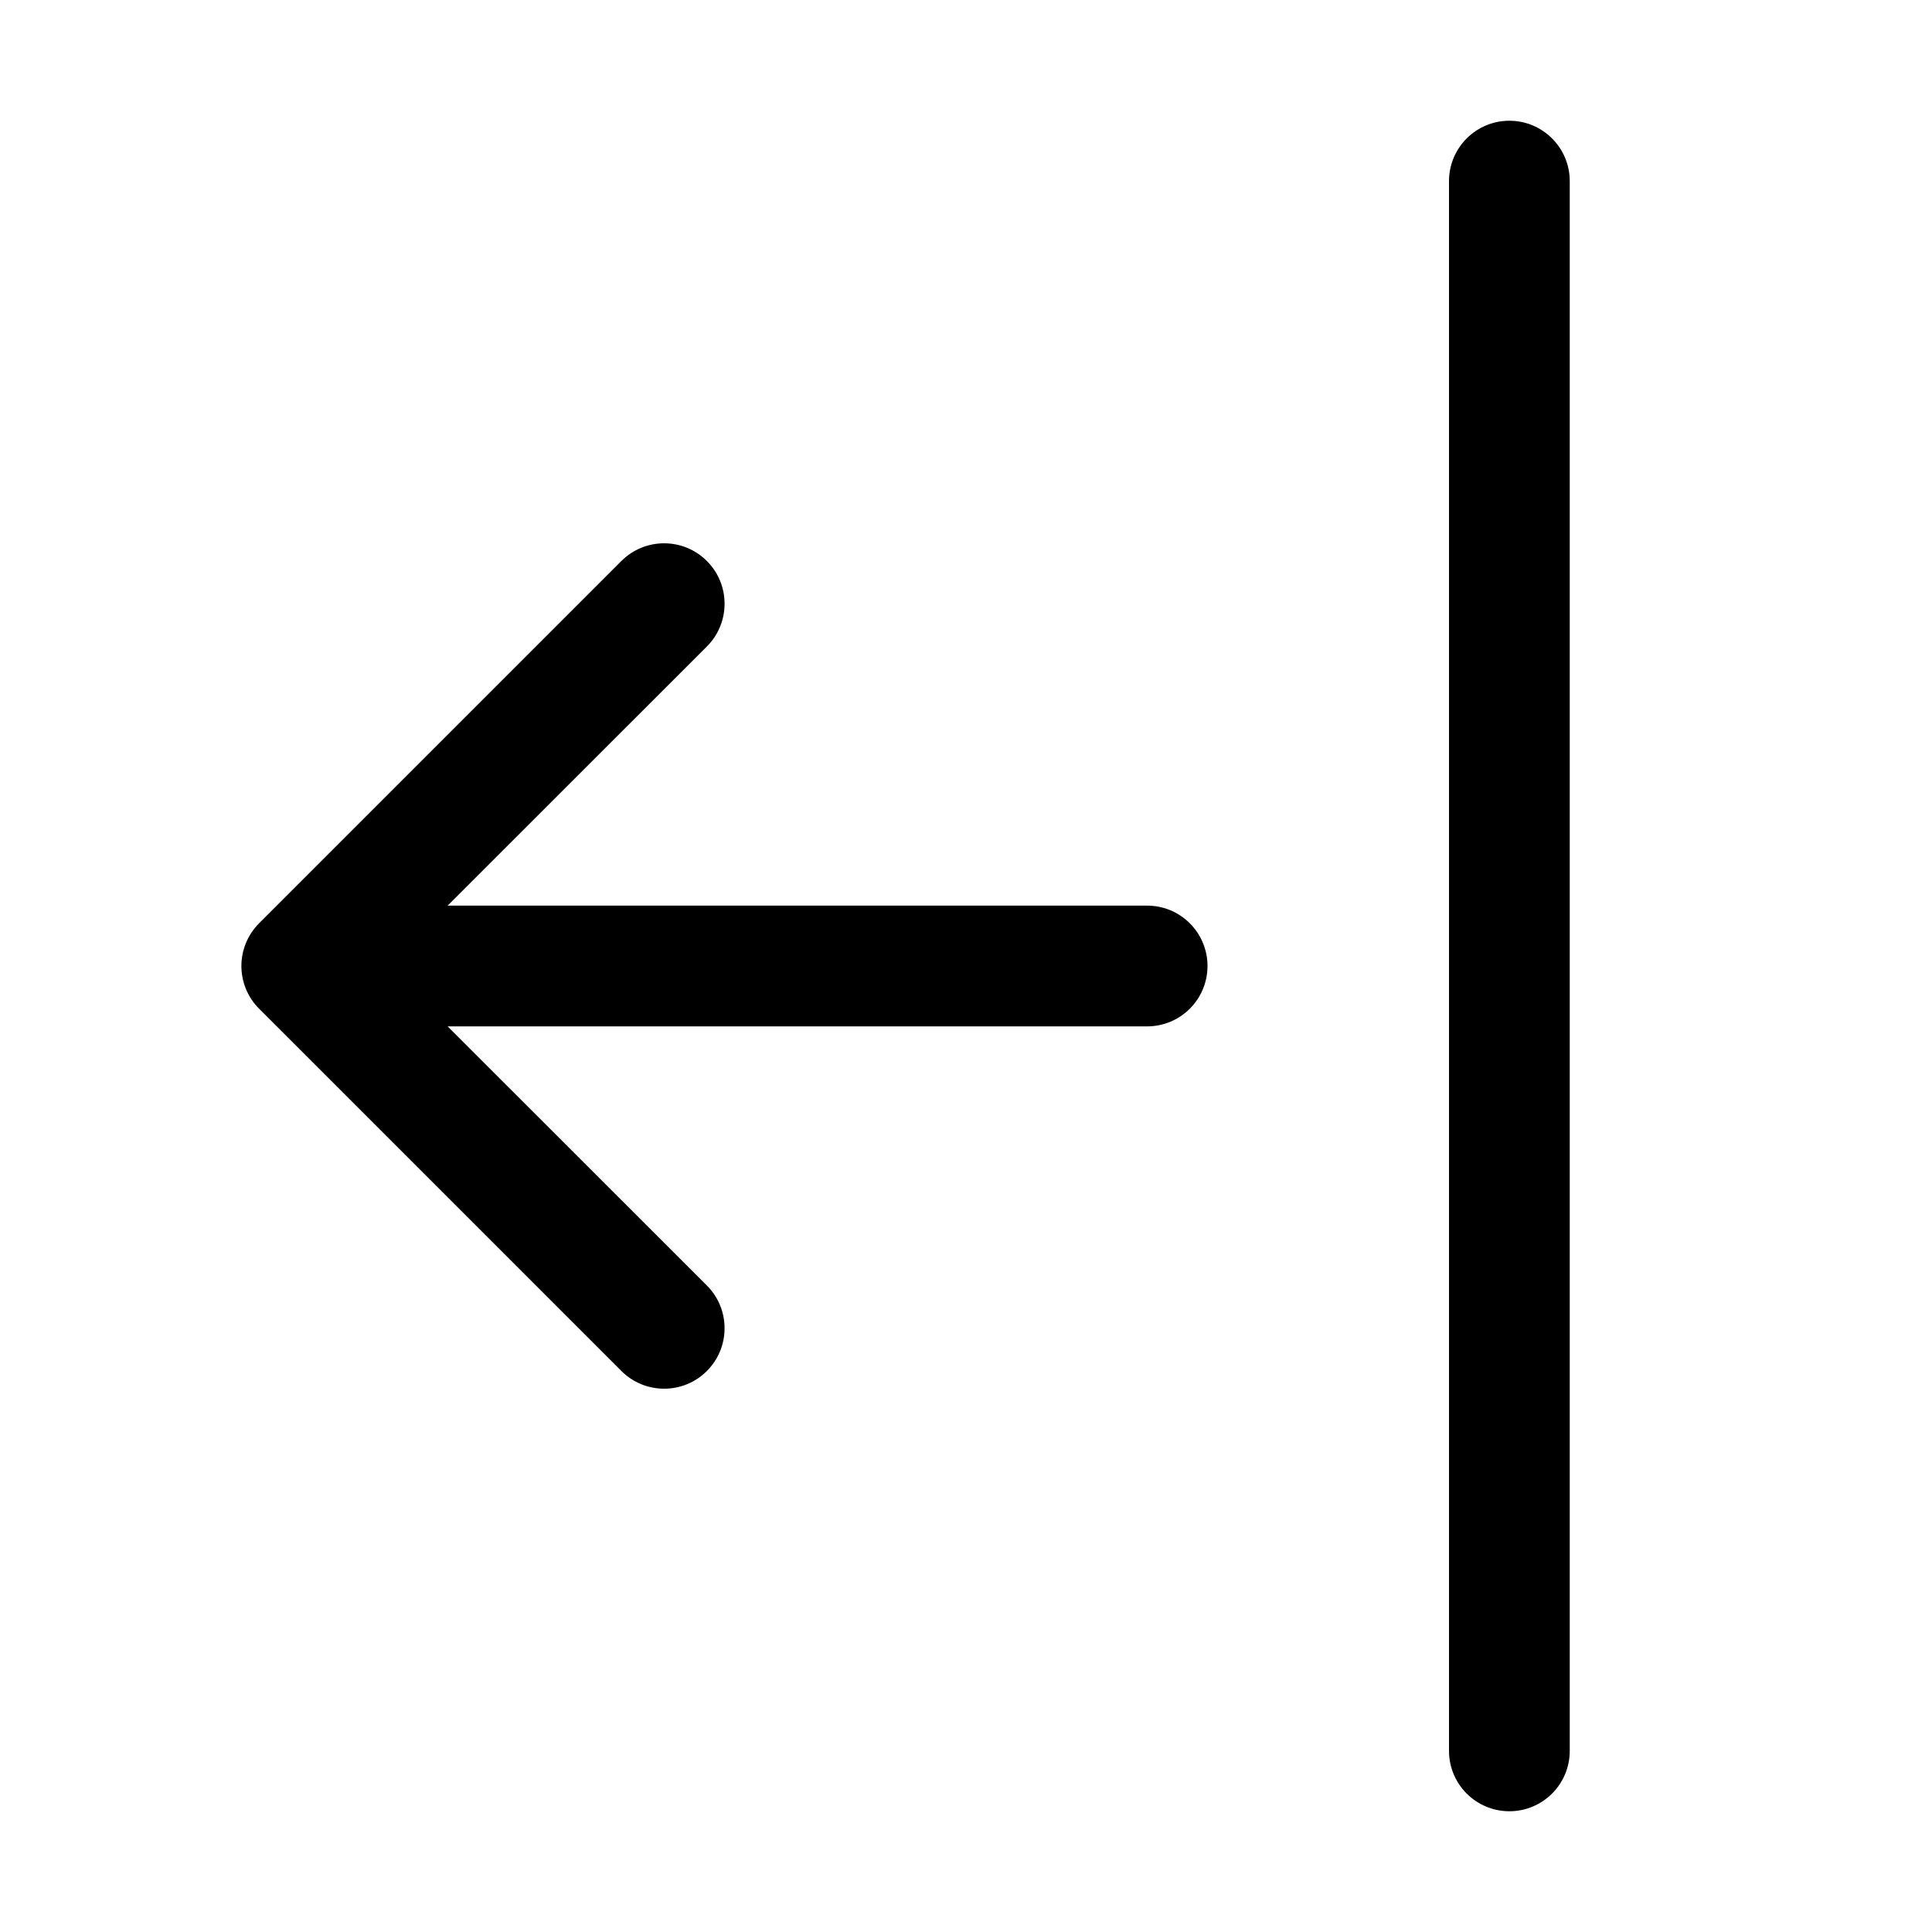
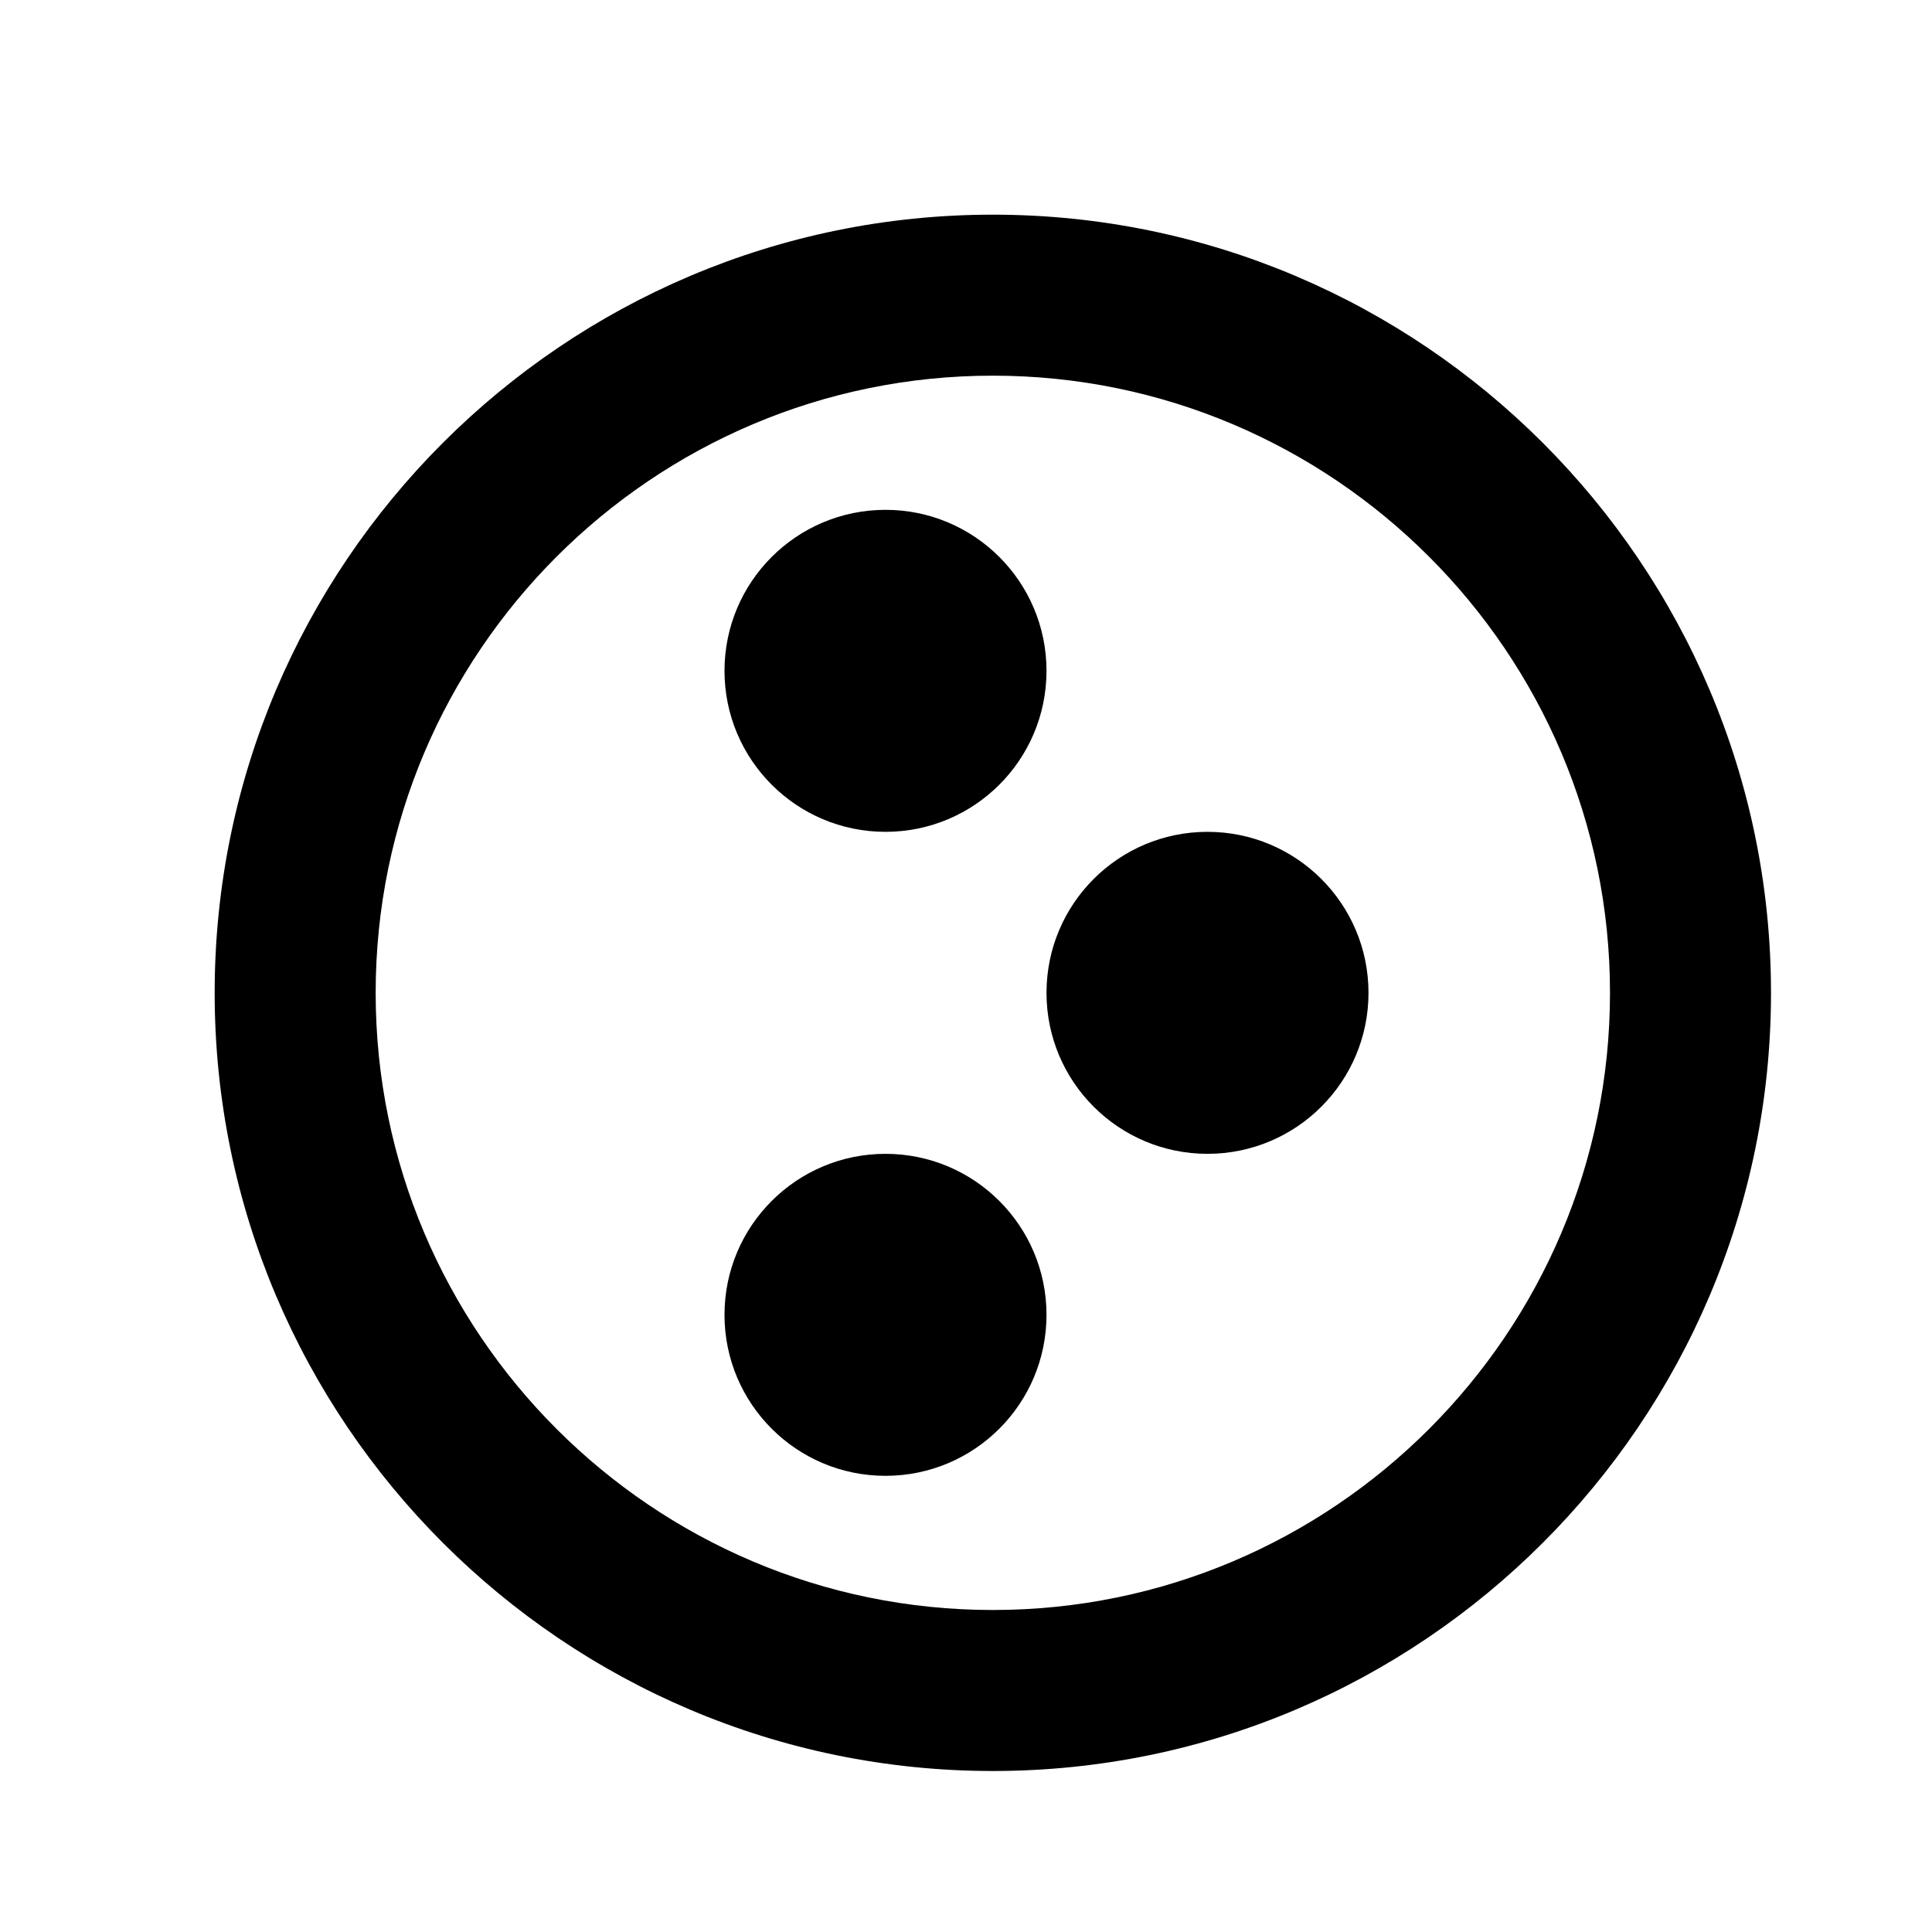
- <svg xmlns="http://www.w3.org/2000/svg" width="16" height="16" fill="currentColor" class="plone-icon  bi bi-arrow-bar-left" viewbox="0 0 16 16">
-   <path fill-rule="evenodd" d="M12.5 15a.5.5 0 0 1-.5-.5v-13a.5.5 0 0 1 1 0v13a.5.5 0 0 1-.5.5ZM10 8a.5.5 0 0 1-.5.5H3.707l2.147 2.146a.5.5 0 0 1-.708.708l-3-3a.5.5 0 0 1 0-.708l3-3a.5.5 0 1 1 .708.708L3.707 7.5H9.5a.5.5 0 0 1 .5.5Z" />
+ <svg xmlns="http://www.w3.org/2000/svg" width="36" height="36" viewBox="0 0 36 36">
+   <g fill-rule="evenodd">
+     <path d="M18.5,30 C12.159,30 7,24.841 7,18.5 C7,12.159 12.159,7 18.5,7 C24.841,7 30,12.159 30,18.5 C30,24.841 24.841,30 18.5,30 M18.5,4 C10.505,4 4,10.505 4,18.5 C4,26.495 10.505,33 18.5,33 C26.495,33 33,26.495 33,18.5 C33,10.505 26.495,4 18.5,4" />
+     <path d="M16.5 15.5C18.157 15.5 19.5 14.157 19.5 12.5 19.5 10.843 18.157 9.5 16.5 9.5 14.843 9.5 13.5 10.843 13.5 12.5 13.5 14.157 14.843 15.5 16.5 15.5M16.5 21.5C14.843 21.5 13.5 22.843 13.5 24.5 13.5 26.157 14.843 27.5 16.5 27.5 18.157 27.5 19.5 26.157 19.5 24.5 19.5 22.843 18.157 21.5 16.5 21.5M22.5 15.5C20.843 15.5 19.5 16.843 19.5 18.5 19.5 20.157 20.843 21.5 22.5 21.5 24.157 21.5 25.5 20.157 25.5 18.5 25.5 16.843 24.157 15.5 22.5 15.5" />
+   </g>
</svg>
